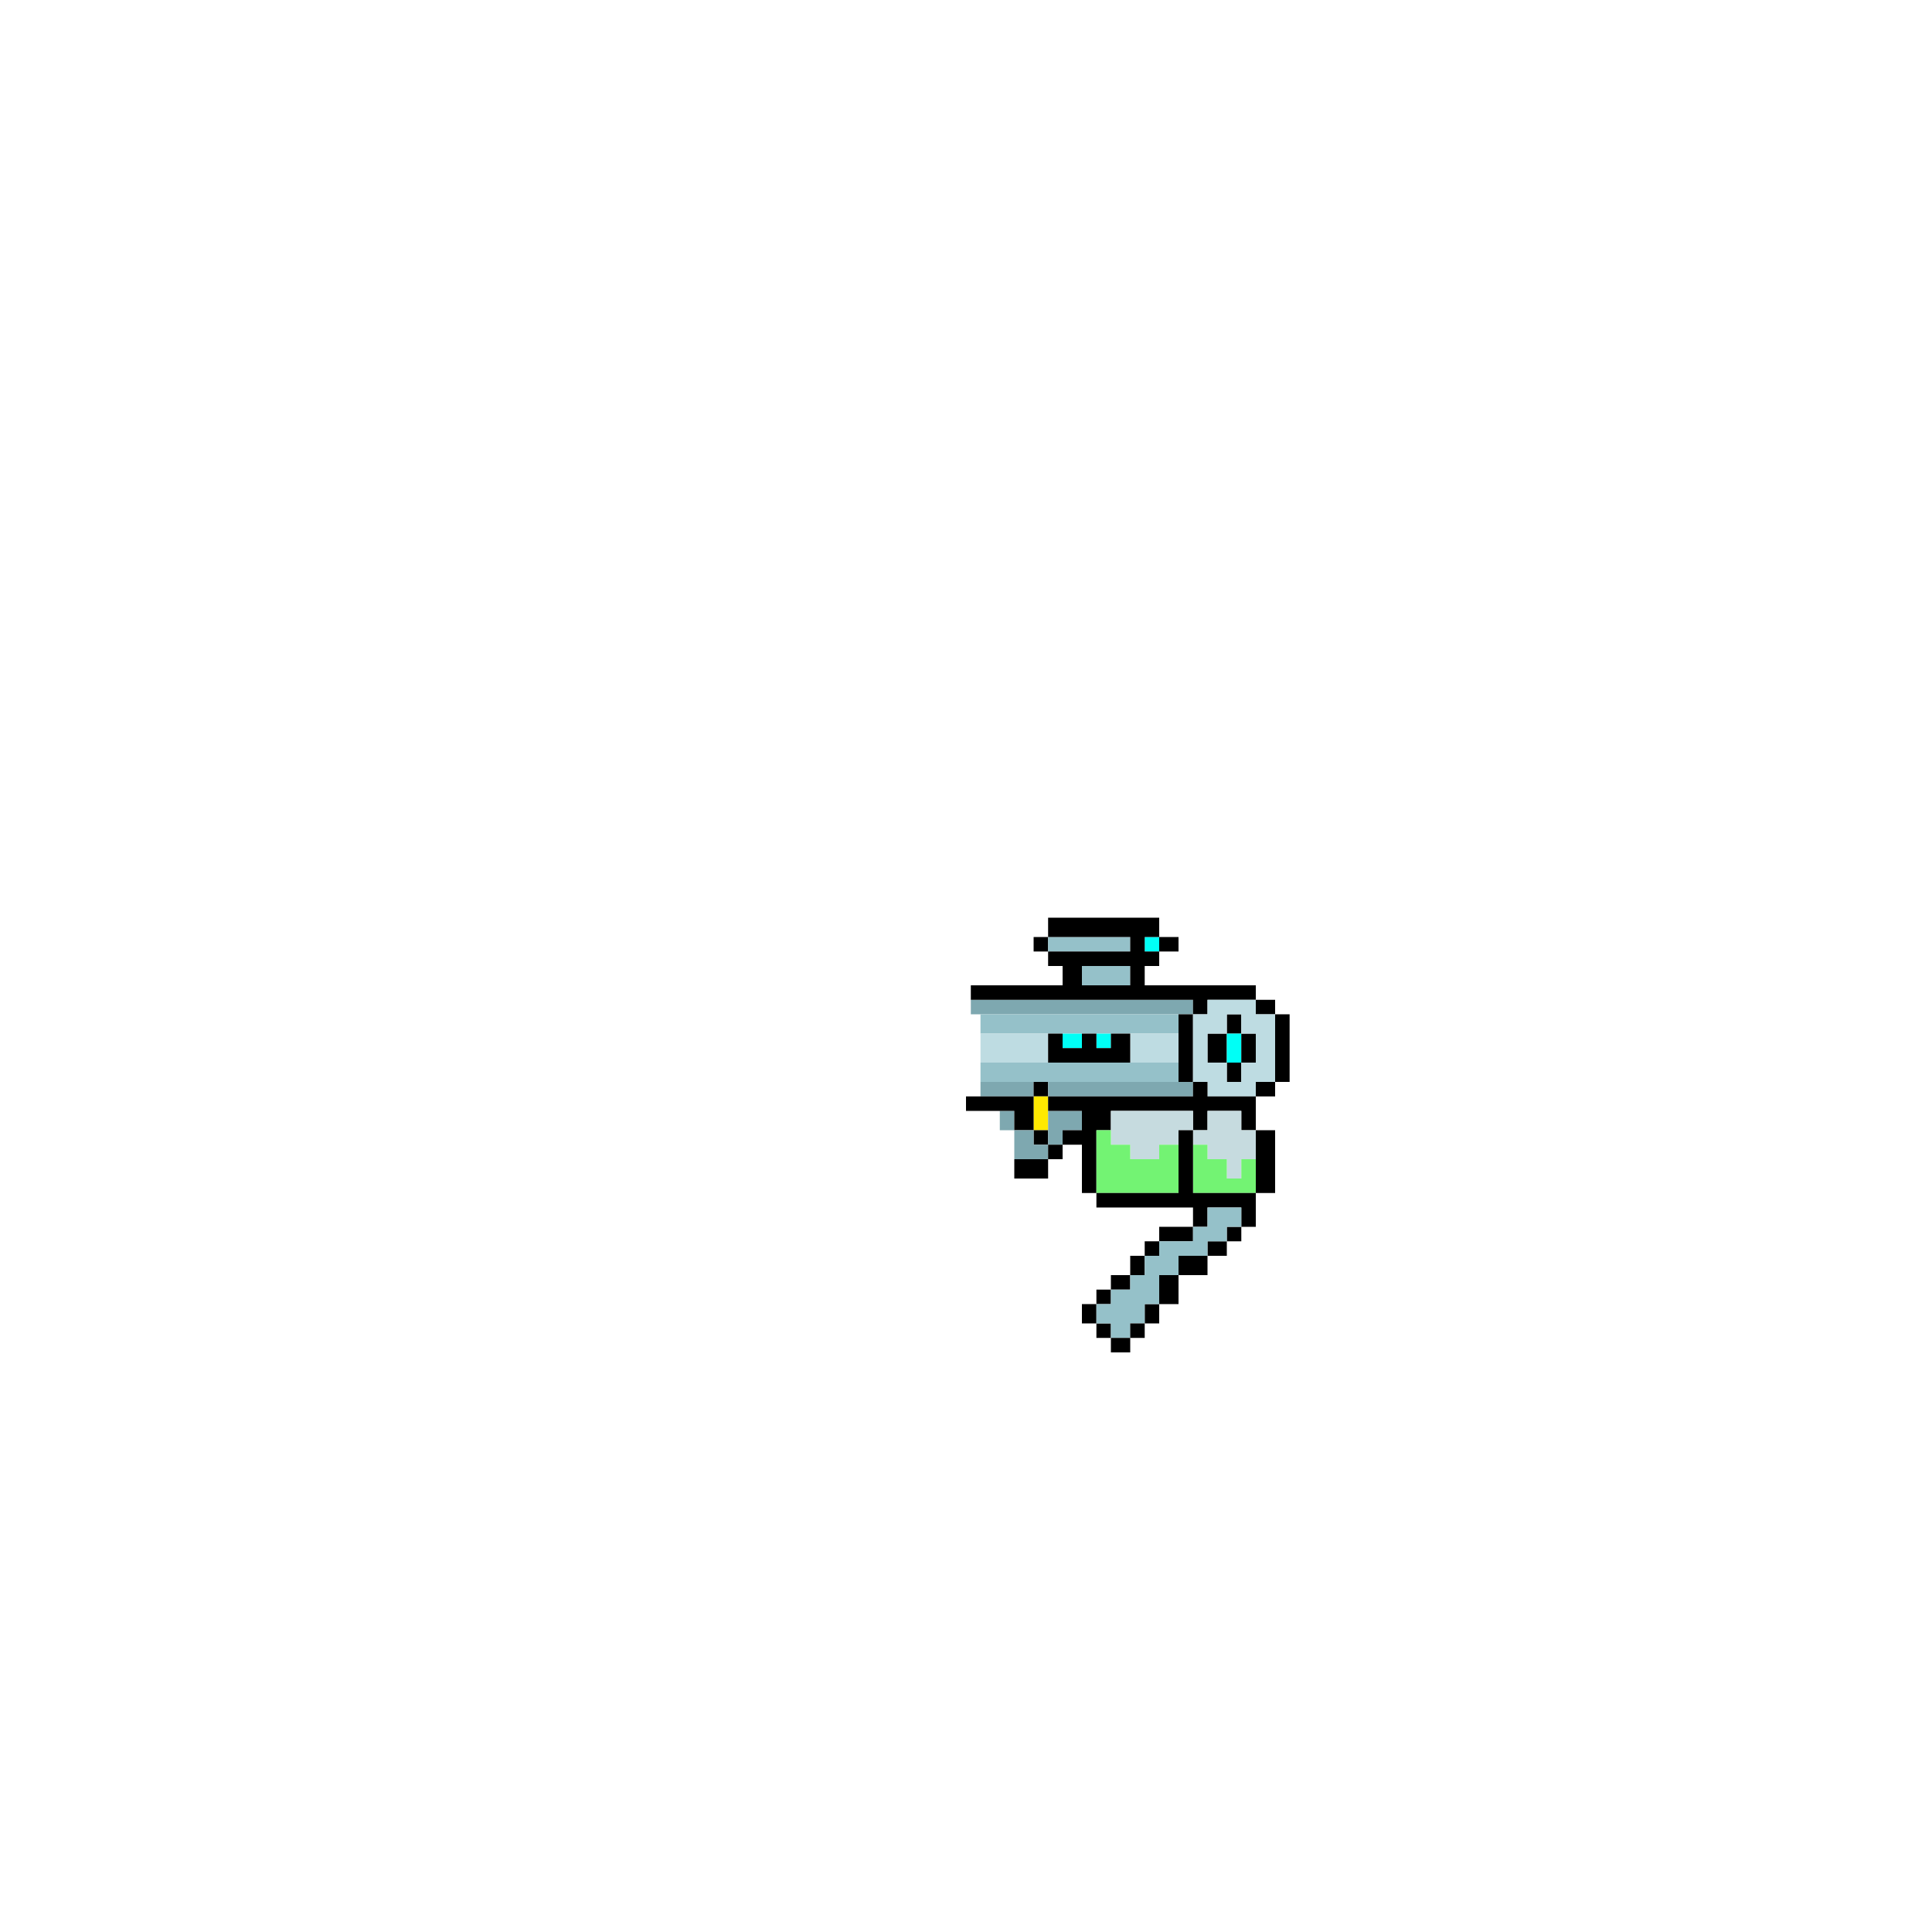
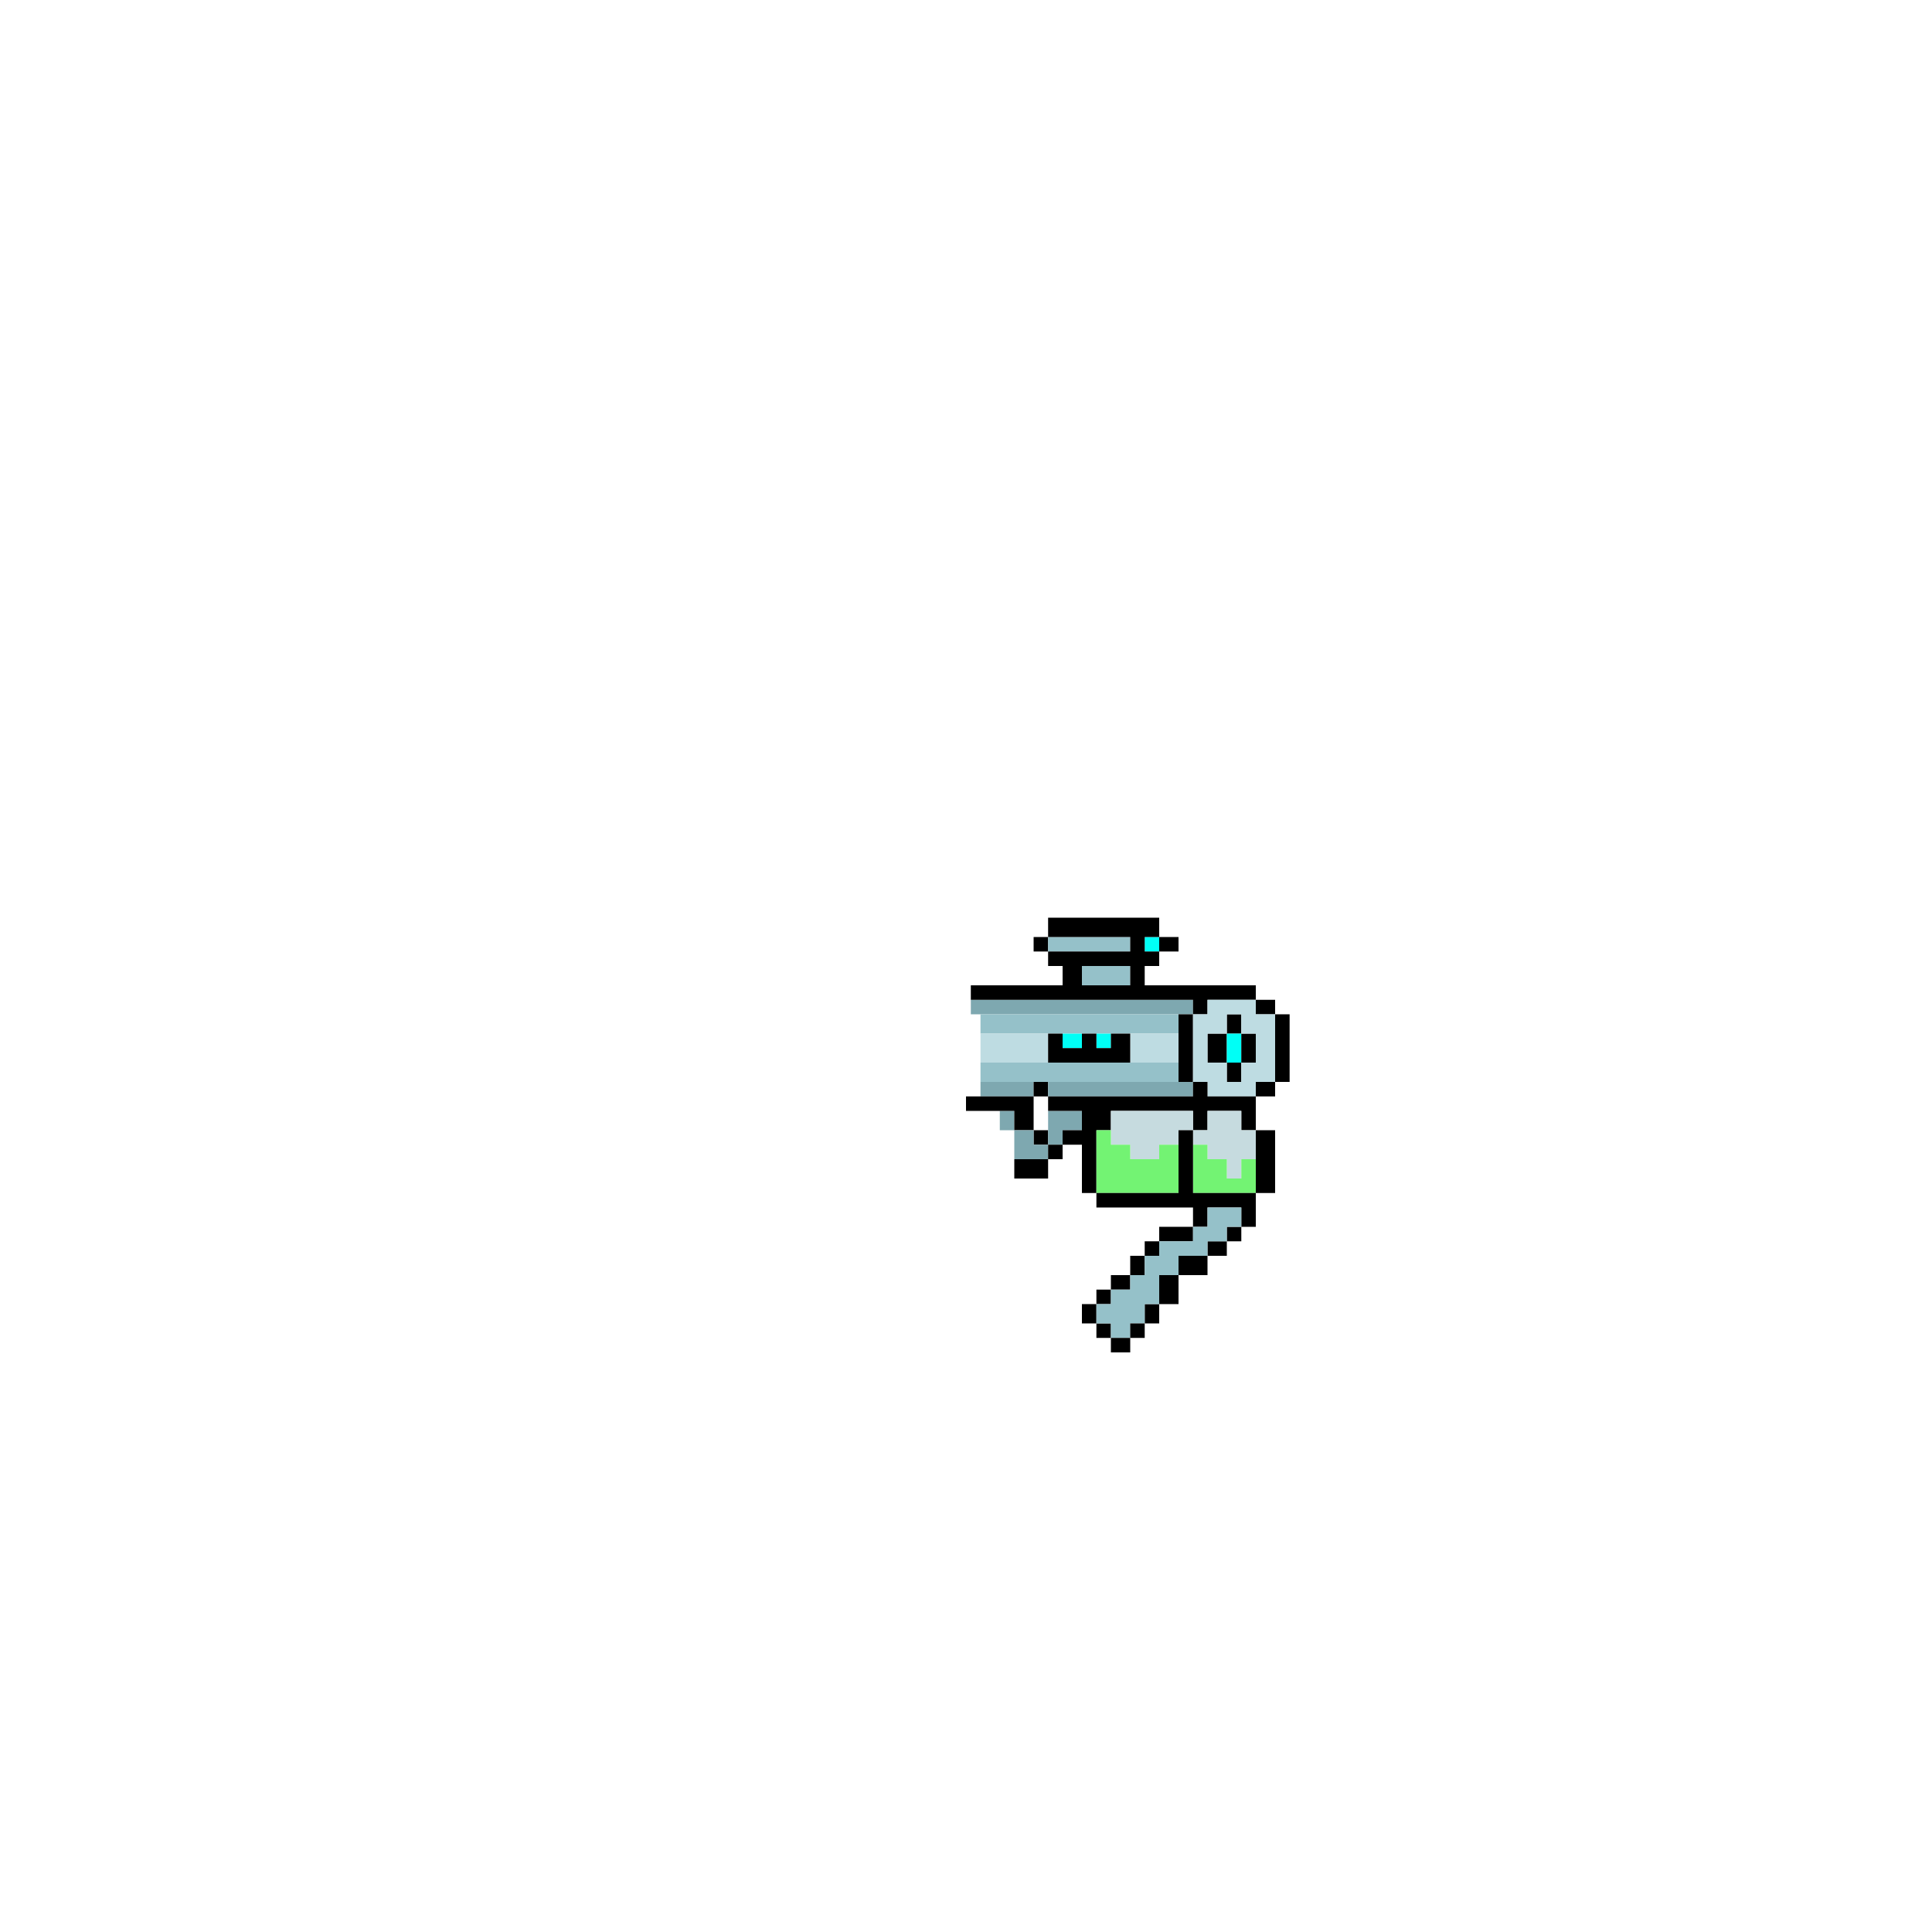
<svg xmlns="http://www.w3.org/2000/svg" width="400" height="400" viewBox="0 0 400 400" fill="none">
  <path d="M217 194H214V197H217V194Z" fill="black" />
  <path d="M234 194H217V197H234V194Z" fill="#95C1C9" />
  <path d="M240 194H237V197H240V194Z" fill="#00FFF6" />
  <path d="M244 194H240V197H244V194Z" fill="black" />
  <path d="M234 200H224V204H234V200Z" fill="#95C1C9" />
  <path d="M247 207H201V210H247V207Z" fill="#7EA8B0" />
  <path fill-rule="evenodd" clip-rule="evenodd" d="M240 190H217V194H234V197H217V200H220V204H201V207H247V210H250V207H260V204H237V200H240V197H237V194H240V190ZM234 204H224V200H234V204Z" fill="black" />
  <path d="M264 207H260V210H264V207Z" fill="black" />
  <path d="M244 210H203V214H244V210Z" fill="#95C1C9" />
  <path d="M247 210H244V224H247V210Z" fill="black" />
  <path d="M257 210H254V214H257V210Z" fill="black" />
  <path d="M267 210H264V224H267V210Z" fill="black" />
  <path d="M217 214H203V220H217V214Z" fill="#BEDCE2" />
  <path d="M224 214H220V217H224V214Z" fill="#00FFF6" />
  <path d="M230 214H227V217H230V214Z" fill="#00FFF6" />
  <path d="M244 214H234V220H244V214Z" fill="#BEDCE2" />
  <path d="M254 214H250V220H254V214Z" fill="black" />
  <path d="M257 214H254V220H257V214Z" fill="#00FFF6" />
  <path d="M260 214H257V220H260V214Z" fill="black" />
  <path fill-rule="evenodd" clip-rule="evenodd" d="M217 214H220V217H224V214H227V217H230V214H234V217V220H217V217V214Z" fill="black" />
  <path d="M244 220H203V224H244V220Z" fill="#95C1C9" />
  <path d="M257 220H254V224H257V220Z" fill="black" />
  <path d="M214 224H203V227H214V224Z" fill="#7EA8B0" />
  <path d="M217 224H214V227H217V224Z" fill="black" />
  <path d="M247 224H217V227H247V224Z" fill="#7EA8B0" />
  <path fill-rule="evenodd" clip-rule="evenodd" d="M250 207H260V210H264V214V220V224H260V227H250V224H247V220V214V210H250V207ZM254 224H257V220H260V214H257V210H254V214H250V220H254V224Z" fill="#BEDCE2" />
  <path d="M264 224H260V227H264V224Z" fill="black" />
-   <path d="M217 227H214V234H217V227Z" fill="#FFE900" />
+   <path d="M217 227H214V234H217V227Z" class="b2" />
  <path d="M210 230H207V234H210V230Z" fill="#7EA8B0" />
  <path fill-rule="evenodd" clip-rule="evenodd" d="M200 227H214V230V234H210V230H200V227Z" fill="black" />
  <path d="M217 234H214V237H217V234Z" fill="black" />
  <path fill-rule="evenodd" clip-rule="evenodd" d="M217 230H224V234H220V237H217V234V230Z" fill="#7EA8B0" />
  <path d="M264 234H260V247H264V234Z" fill="black" />
  <path fill-rule="evenodd" clip-rule="evenodd" d="M210 234H214V237H217V240H210V237V234Z" fill="#7EA8B0" />
  <path d="M220 237H217V240H220V237Z" fill="black" />
  <path fill-rule="evenodd" clip-rule="evenodd" d="M250 224H247V227H217V230H224V234H220V237H224V247H227V237V234H230V230H247V234H250V230H257V234H260V230V227H250V224Z" fill="black" />
  <path fill-rule="evenodd" clip-rule="evenodd" d="M247 230H230V234V237H234V240H240V237H244V234H247V230Z" fill="#C6DBDF" />
  <path d="M217 240H210V244H217V240Z" fill="black" />
  <path fill-rule="evenodd" clip-rule="evenodd" d="M227 234H230V237H234V240H240V237H244V240V247H227V240V237V234Z" fill="#73F373" />
  <path fill-rule="evenodd" clip-rule="evenodd" d="M250 230H257V234H260V237V240H257V244H254V240H250V237H247V234H250V230Z" fill="#C6DBDF" />
  <path fill-rule="evenodd" clip-rule="evenodd" d="M247 237H250V240H254V244H257V240H260V244V247H247V244V240V237Z" fill="#73F373" />
  <path fill-rule="evenodd" clip-rule="evenodd" d="M244 234H247V247H260V250V254H257V250H250V254H247V250H227V247H244V234Z" fill="black" />
  <path d="M247 254H240V257H247V254Z" fill="black" />
  <path d="M257 254H254V257H257V254Z" fill="black" />
  <path d="M240 257H237V260H240V257Z" fill="black" />
  <path d="M254 257H250V260H254V257Z" fill="black" />
  <path d="M237 260H234V264H237V260Z" fill="black" />
  <path d="M250 260H244V264H250V260Z" fill="black" />
  <path d="M234 264H230V267H234V264Z" fill="black" />
  <path d="M244 264H240V270H244V264Z" fill="black" />
  <path d="M230 267H227V270H230V267Z" fill="black" />
  <path d="M227 270H224V274H227V270Z" fill="black" />
  <path d="M240 270H237V274H240V270Z" fill="black" />
  <path d="M230 274H227V277H230V274Z" fill="black" />
  <path fill-rule="evenodd" clip-rule="evenodd" d="M250 250H257V254H254V257H250V260H244V264H240V267V270H237V274H234V277H230V274H227V270H230V267H234V264H237V260H240V257H247V254H250V250Z" fill="#95C1C9" />
  <path d="M237 274H234V277H237V274Z" fill="black" />
  <path d="M234 277H230V280H234V277Z" fill="black" />
</svg>
